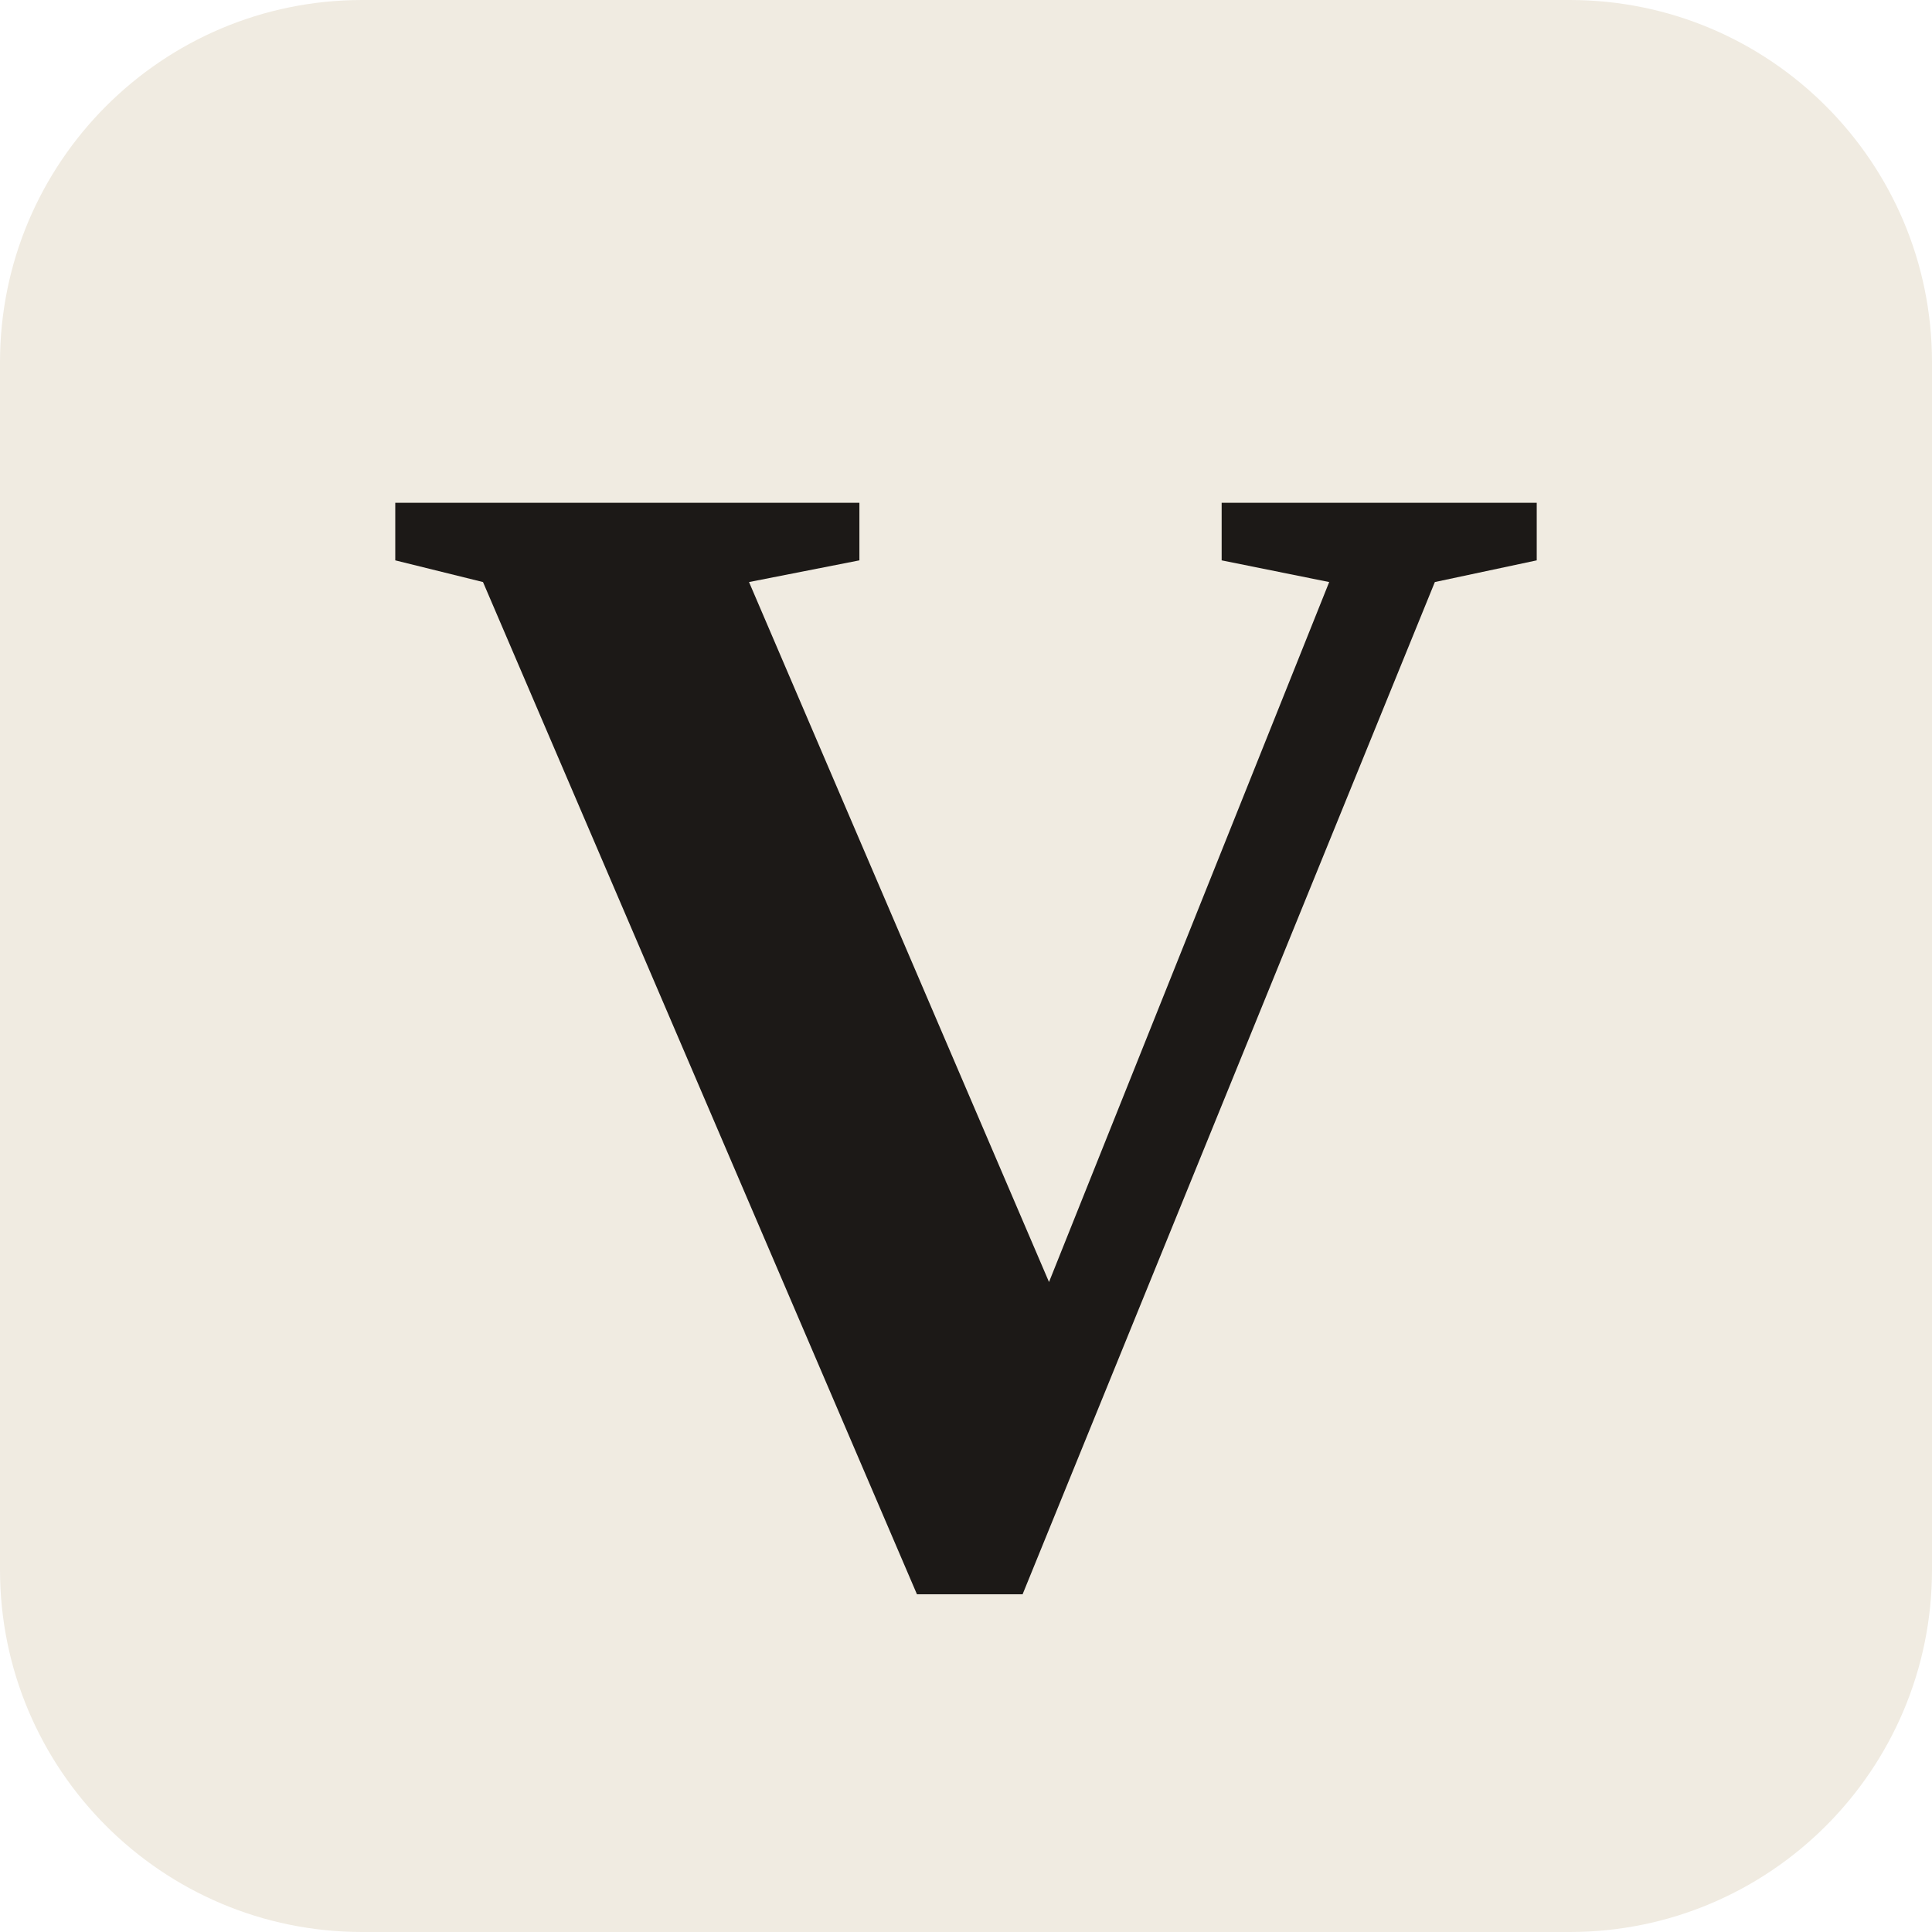
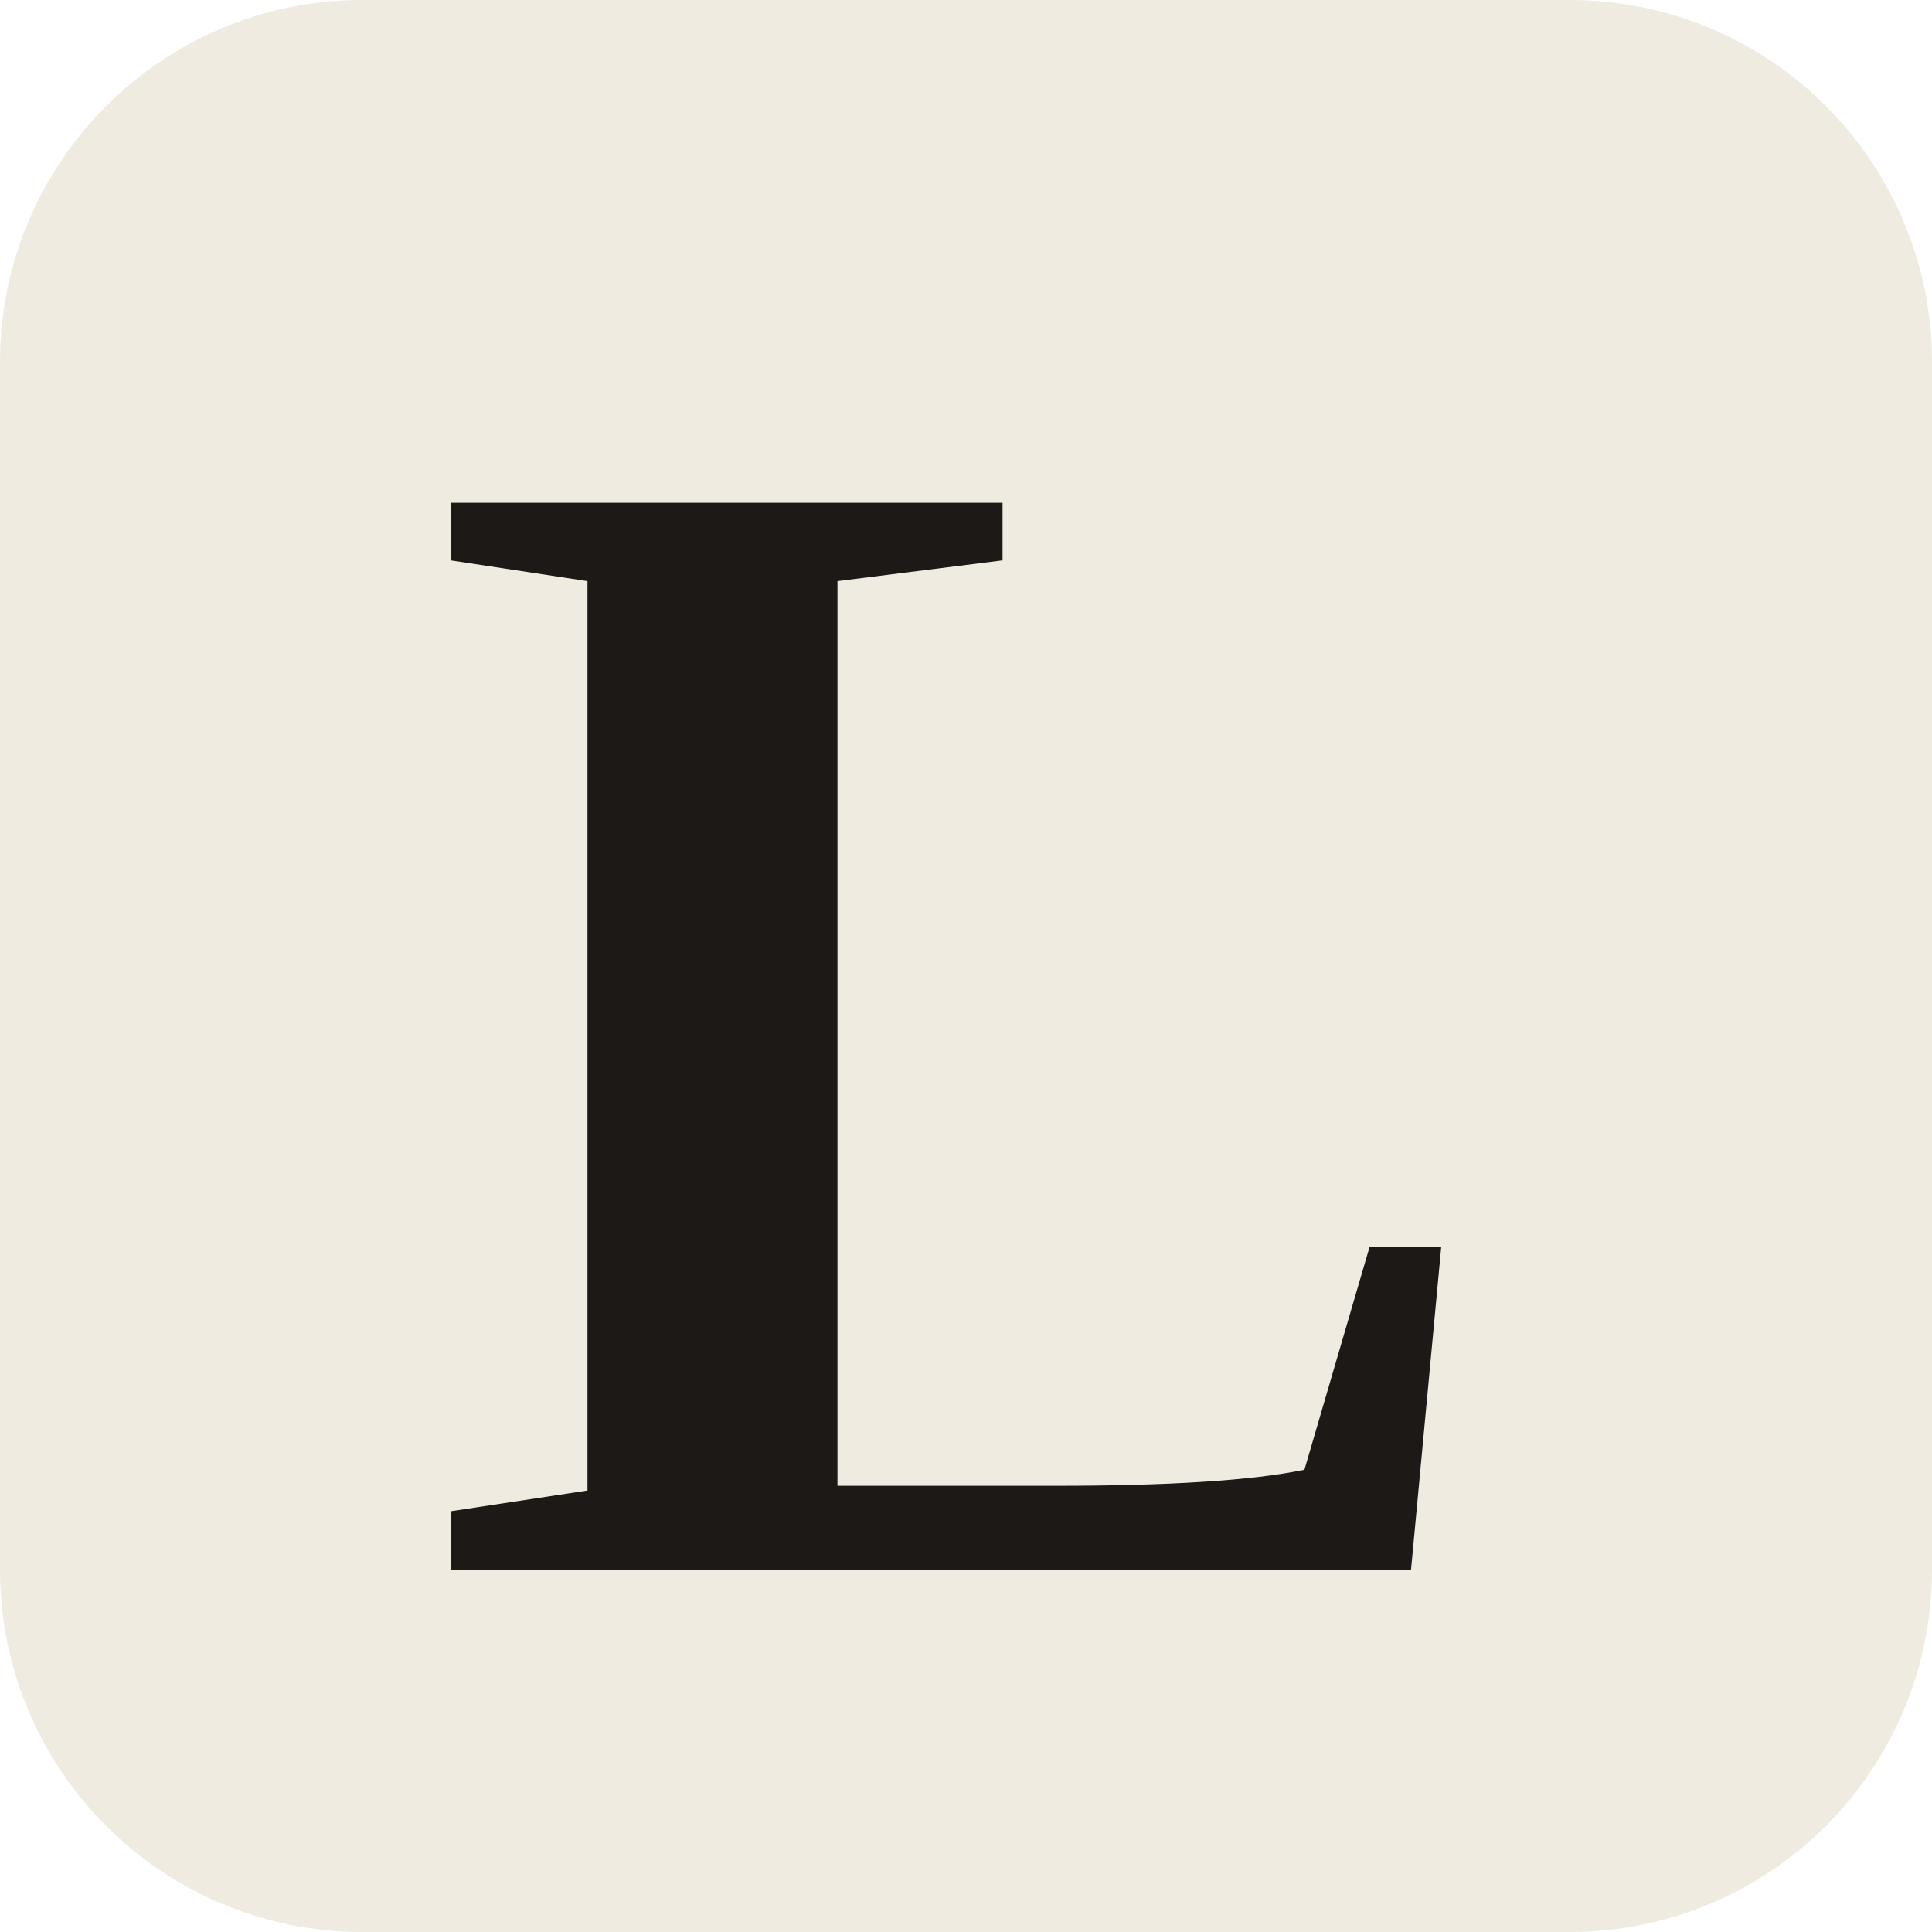
<svg xmlns="http://www.w3.org/2000/svg" viewBox="0 0 32 32">
  <rect width="32" height="32" rx="6" fill="#F0EBE1" />
-   <text x="16" y="26" font-family="Georgia, 'Times New Roman', serif" font-size="27" font-weight="700" fill="#1C1917" text-anchor="middle">V</text>
+   <text x="16" y="26" font-family="Georgia, 'Times New Roman', serif" font-size="27" font-weight="700" fill="#1C1917" text-anchor="middle">L</text>
</svg>
